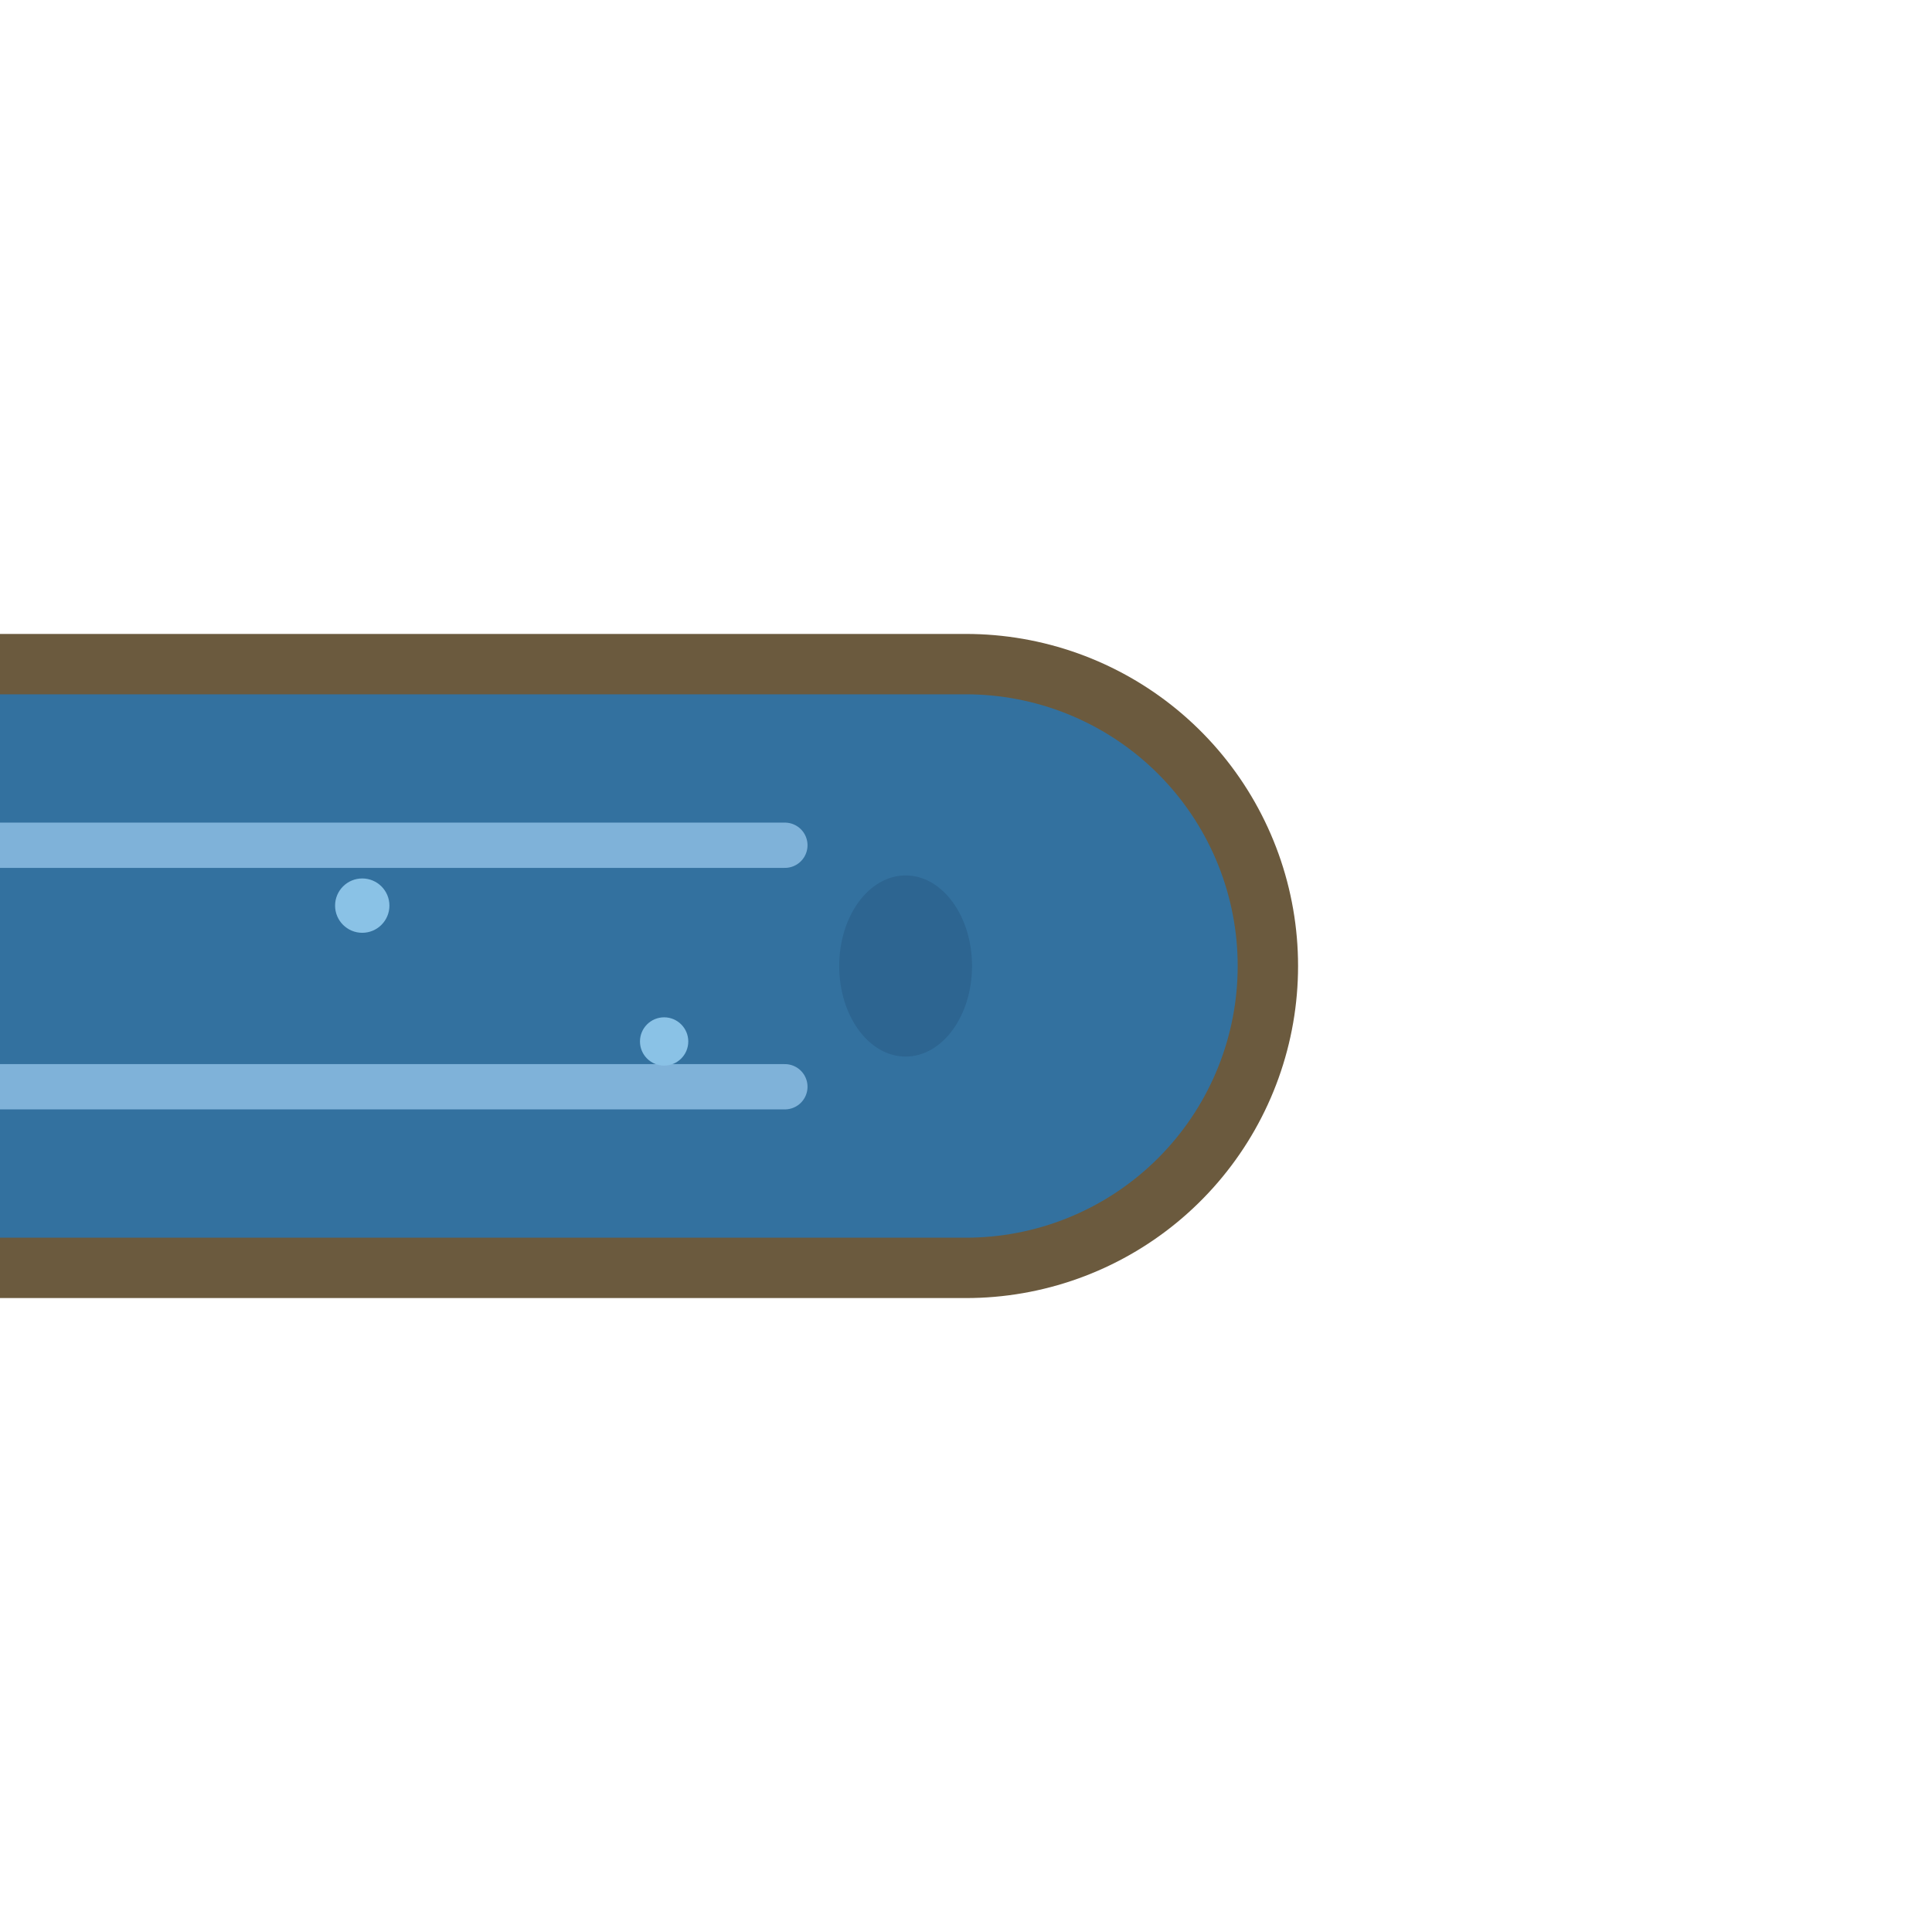
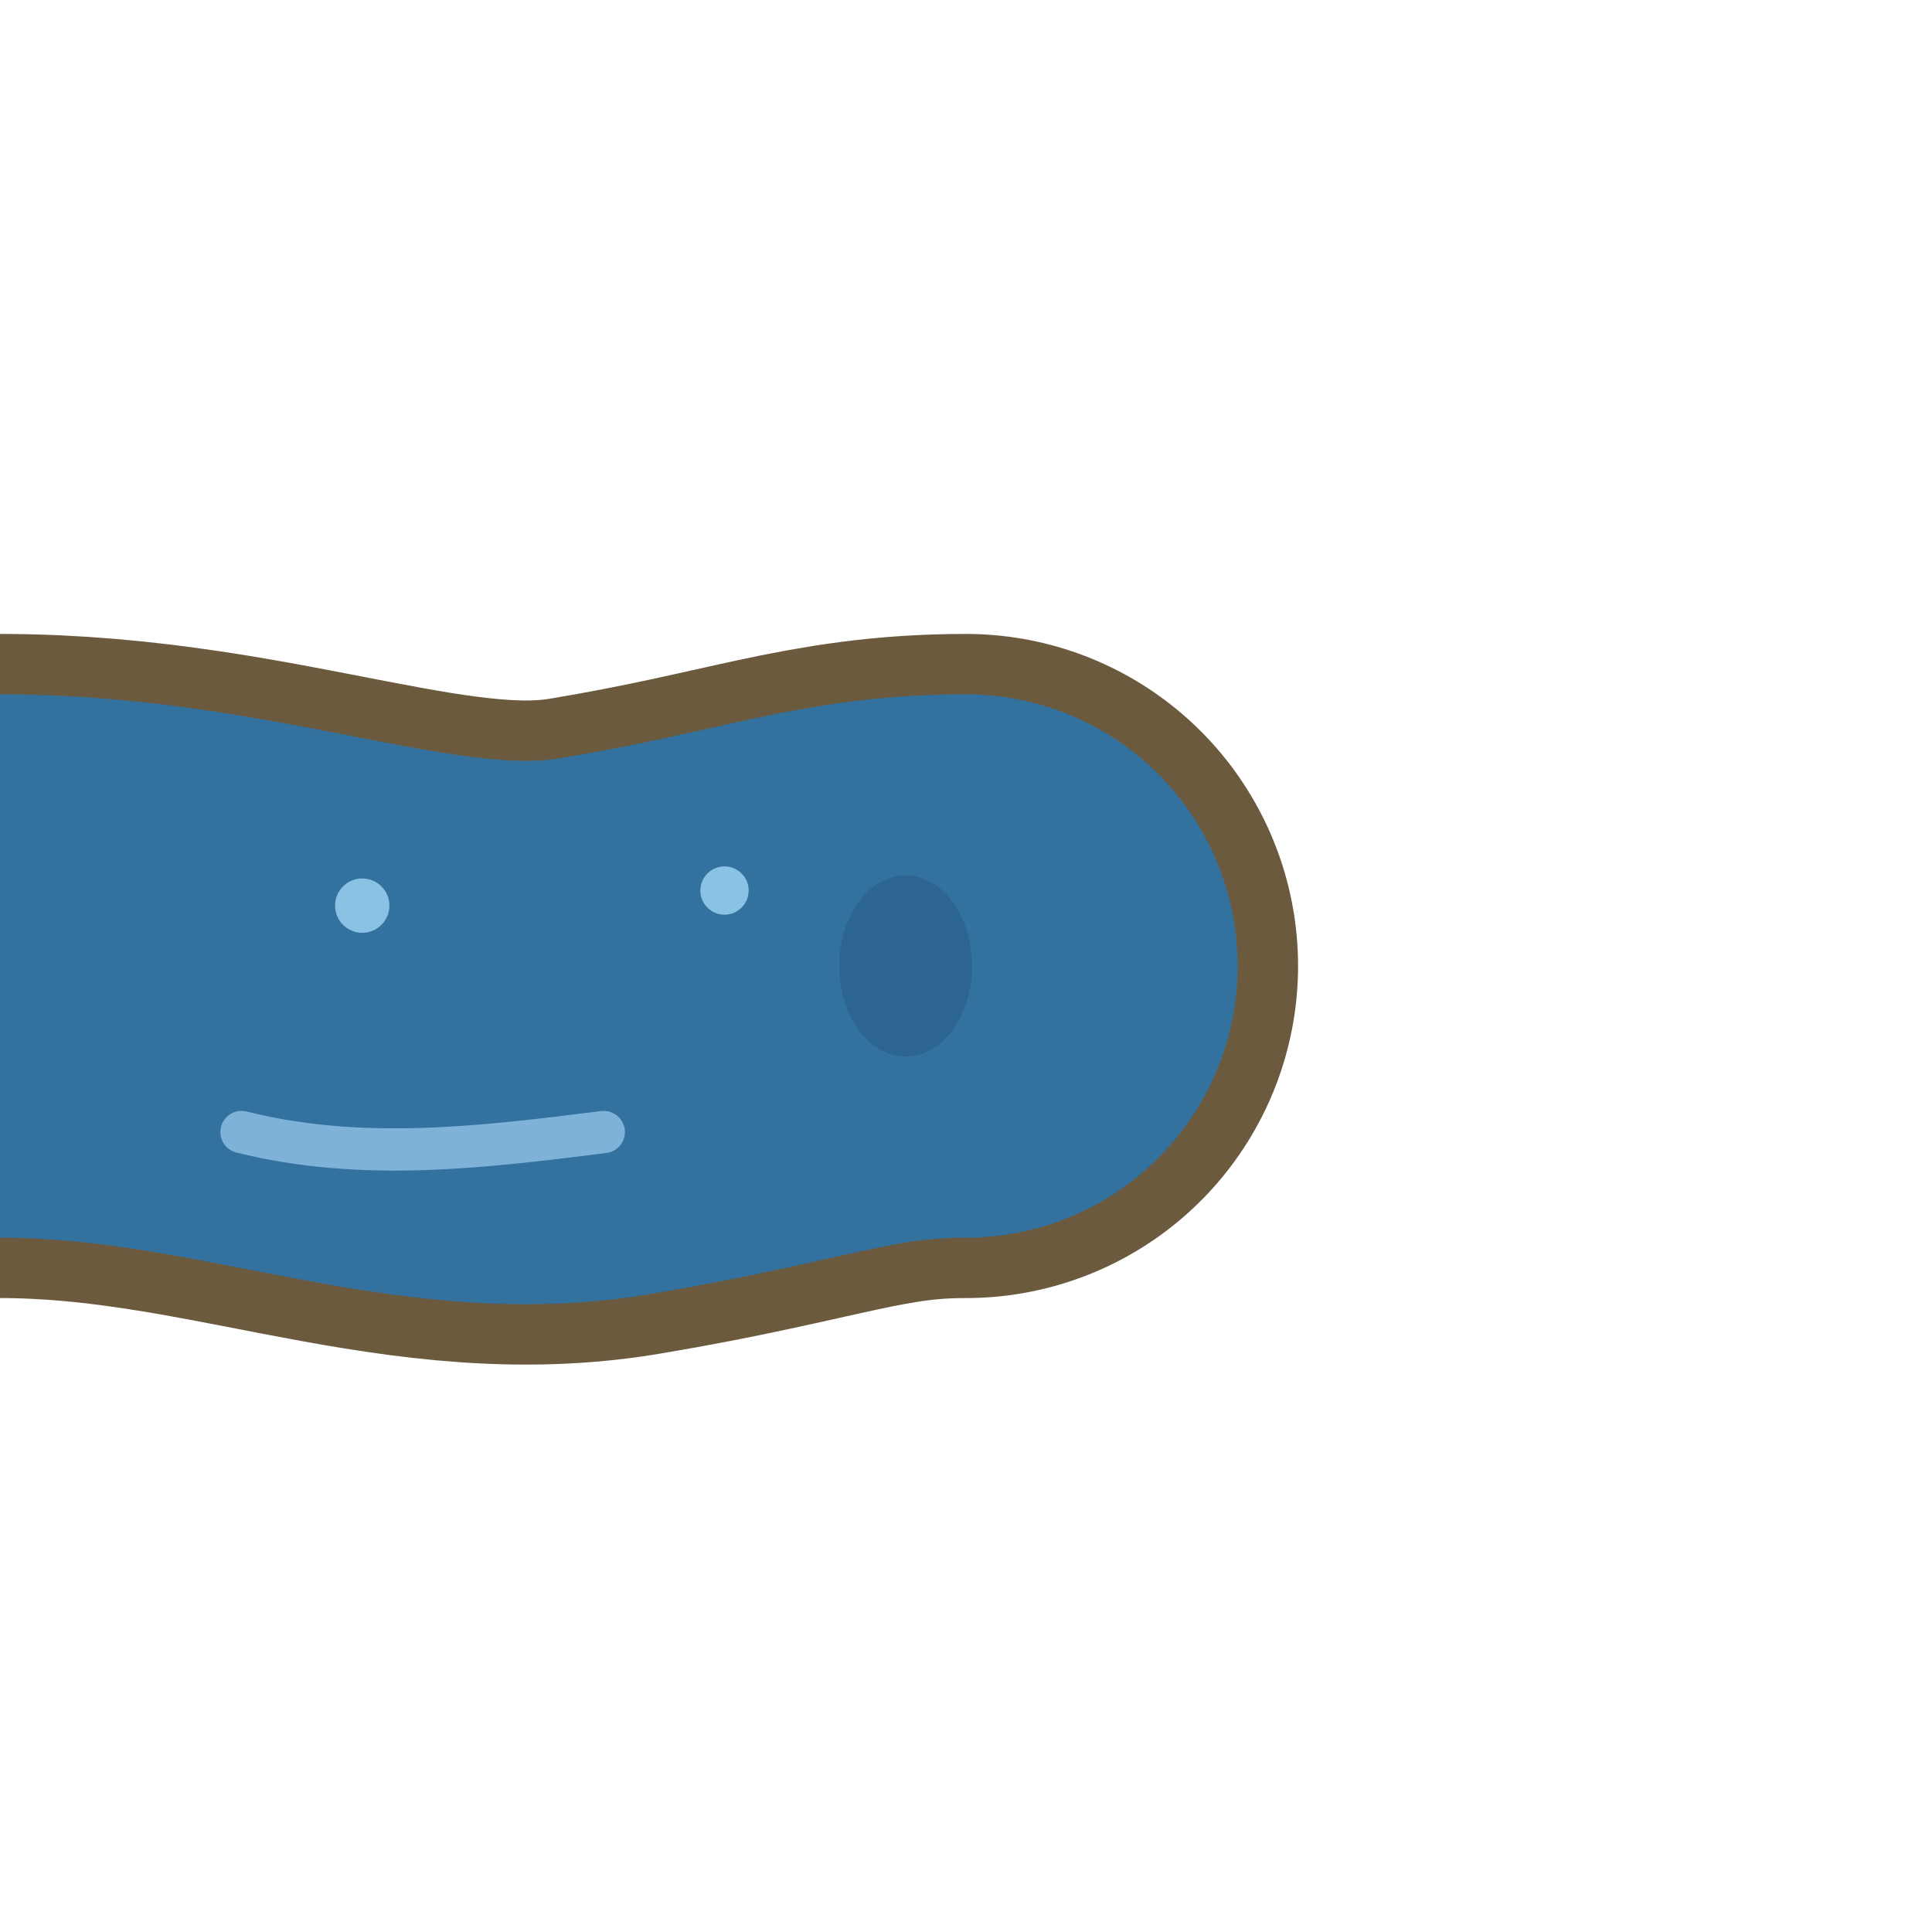
<svg xmlns="http://www.w3.org/2000/svg" viewBox="0 0 64 64">
-   <path d="M0 32 L32 32" stroke="#6b5a3e" stroke-width="22" fill="none" stroke-linecap="round" />
-   <path d="M0 32 L32 32" stroke="#33719f" stroke-width="18" fill="none" stroke-linecap="round" />
-   <g stroke="#7fb2d9" stroke-width="1.5" fill="none" stroke-linecap="round">
-     <path d="M0 28 L26 28" />
-     <path d="M0 36 L26 36" />
+   <path d="M0 32 C8 32 14 35 20 34 C26 33 28 32 32 32" stroke="#6b5a3e" stroke-width="22" fill="none" stroke-linecap="round" />
+   <path d="M0 32 C8 32 14 35 20 34 C26 33 28 32 32 32" stroke="#33719f" stroke-width="18" fill="none" stroke-linecap="round" />
+   <g stroke="#7fb2d9" stroke-width="1.4" fill="none" stroke-linecap="round">
+     <path d="M8 37.5 C12 38.5 16 38 20 37.5" />
  </g>
  <ellipse cx="30" cy="32" rx="2.2" ry="3" fill="#2d6591" />
  <g fill="#8ac2e6">
    <circle cx="12" cy="30" r="0.9" />
-     <circle cx="22" cy="34.5" r="0.8" />
+     <circle cx="24" cy="29.5" r="0.8" />
  </g>
</svg>
